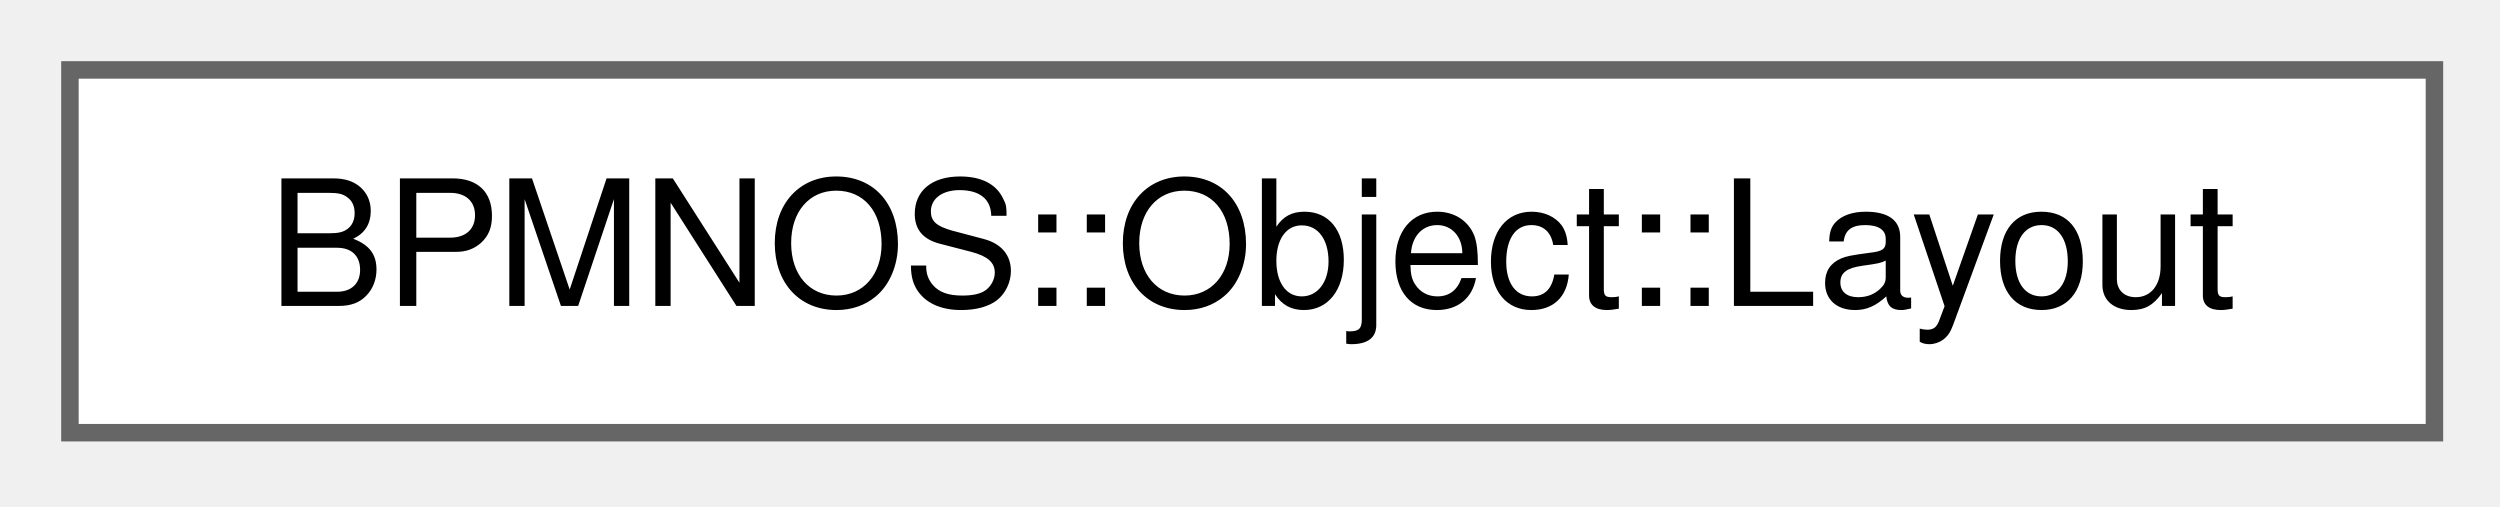
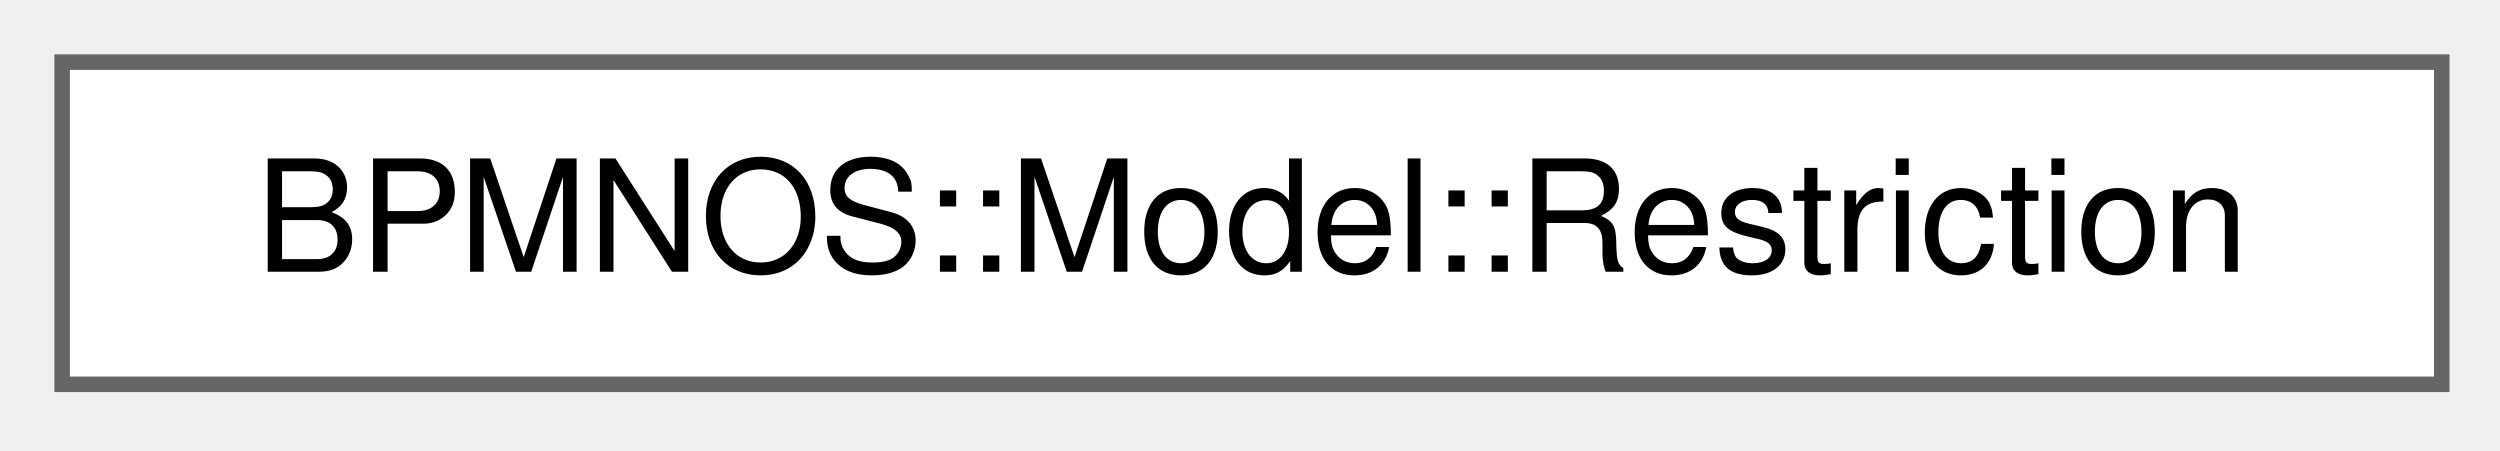
- <svg xmlns="http://www.w3.org/2000/svg" xmlns:xlink="http://www.w3.org/1999/xlink" width="143pt" height="29pt" viewBox="0.00 0.00 143.00 29.00">
+ <svg xmlns="http://www.w3.org/2000/svg" xmlns:xlink="http://www.w3.org/1999/xlink" width="161pt" height="29pt" viewBox="0.00 0.00 161.00 29.00">
  <g id="graph0" class="graph" transform="scale(1 1) rotate(0) translate(4 24.75)">
    <g id="Node000000" class="node">
      <g id="a_Node000000">
-         <a xlink:href="structBPMNOS_1_1Object_1_1Layout.html" target="_top" xlink:title="The shape of an object with the sizes of its dimensions known.">
-           <polygon fill="white" stroke="#666666" points="135.25,-20.75 0,-20.75 0,0 135.25,0 135.25,-20.75" />
-           <text xml:space="preserve" text-anchor="middle" x="67.62" y="-7.25" font-family="Helvetica,sans-Serif" font-size="10.00">BPMNOS::Object::Layout</text>
+         <a xlink:href="classBPMNOS_1_1Model_1_1Restriction.html" target="_top" xlink:title=" ">
+           <polygon fill="white" stroke="#666666" points="153.25,-20.75 0,-20.75 0,0 153.25,0 153.25,-20.75" />
+           <text xml:space="preserve" text-anchor="middle" x="76.62" y="-7.25" font-family="Helvetica,sans-Serif" font-size="10.00">BPMNOS::Model::Restriction</text>
        </a>
      </g>
    </g>
  </g>
</svg>
